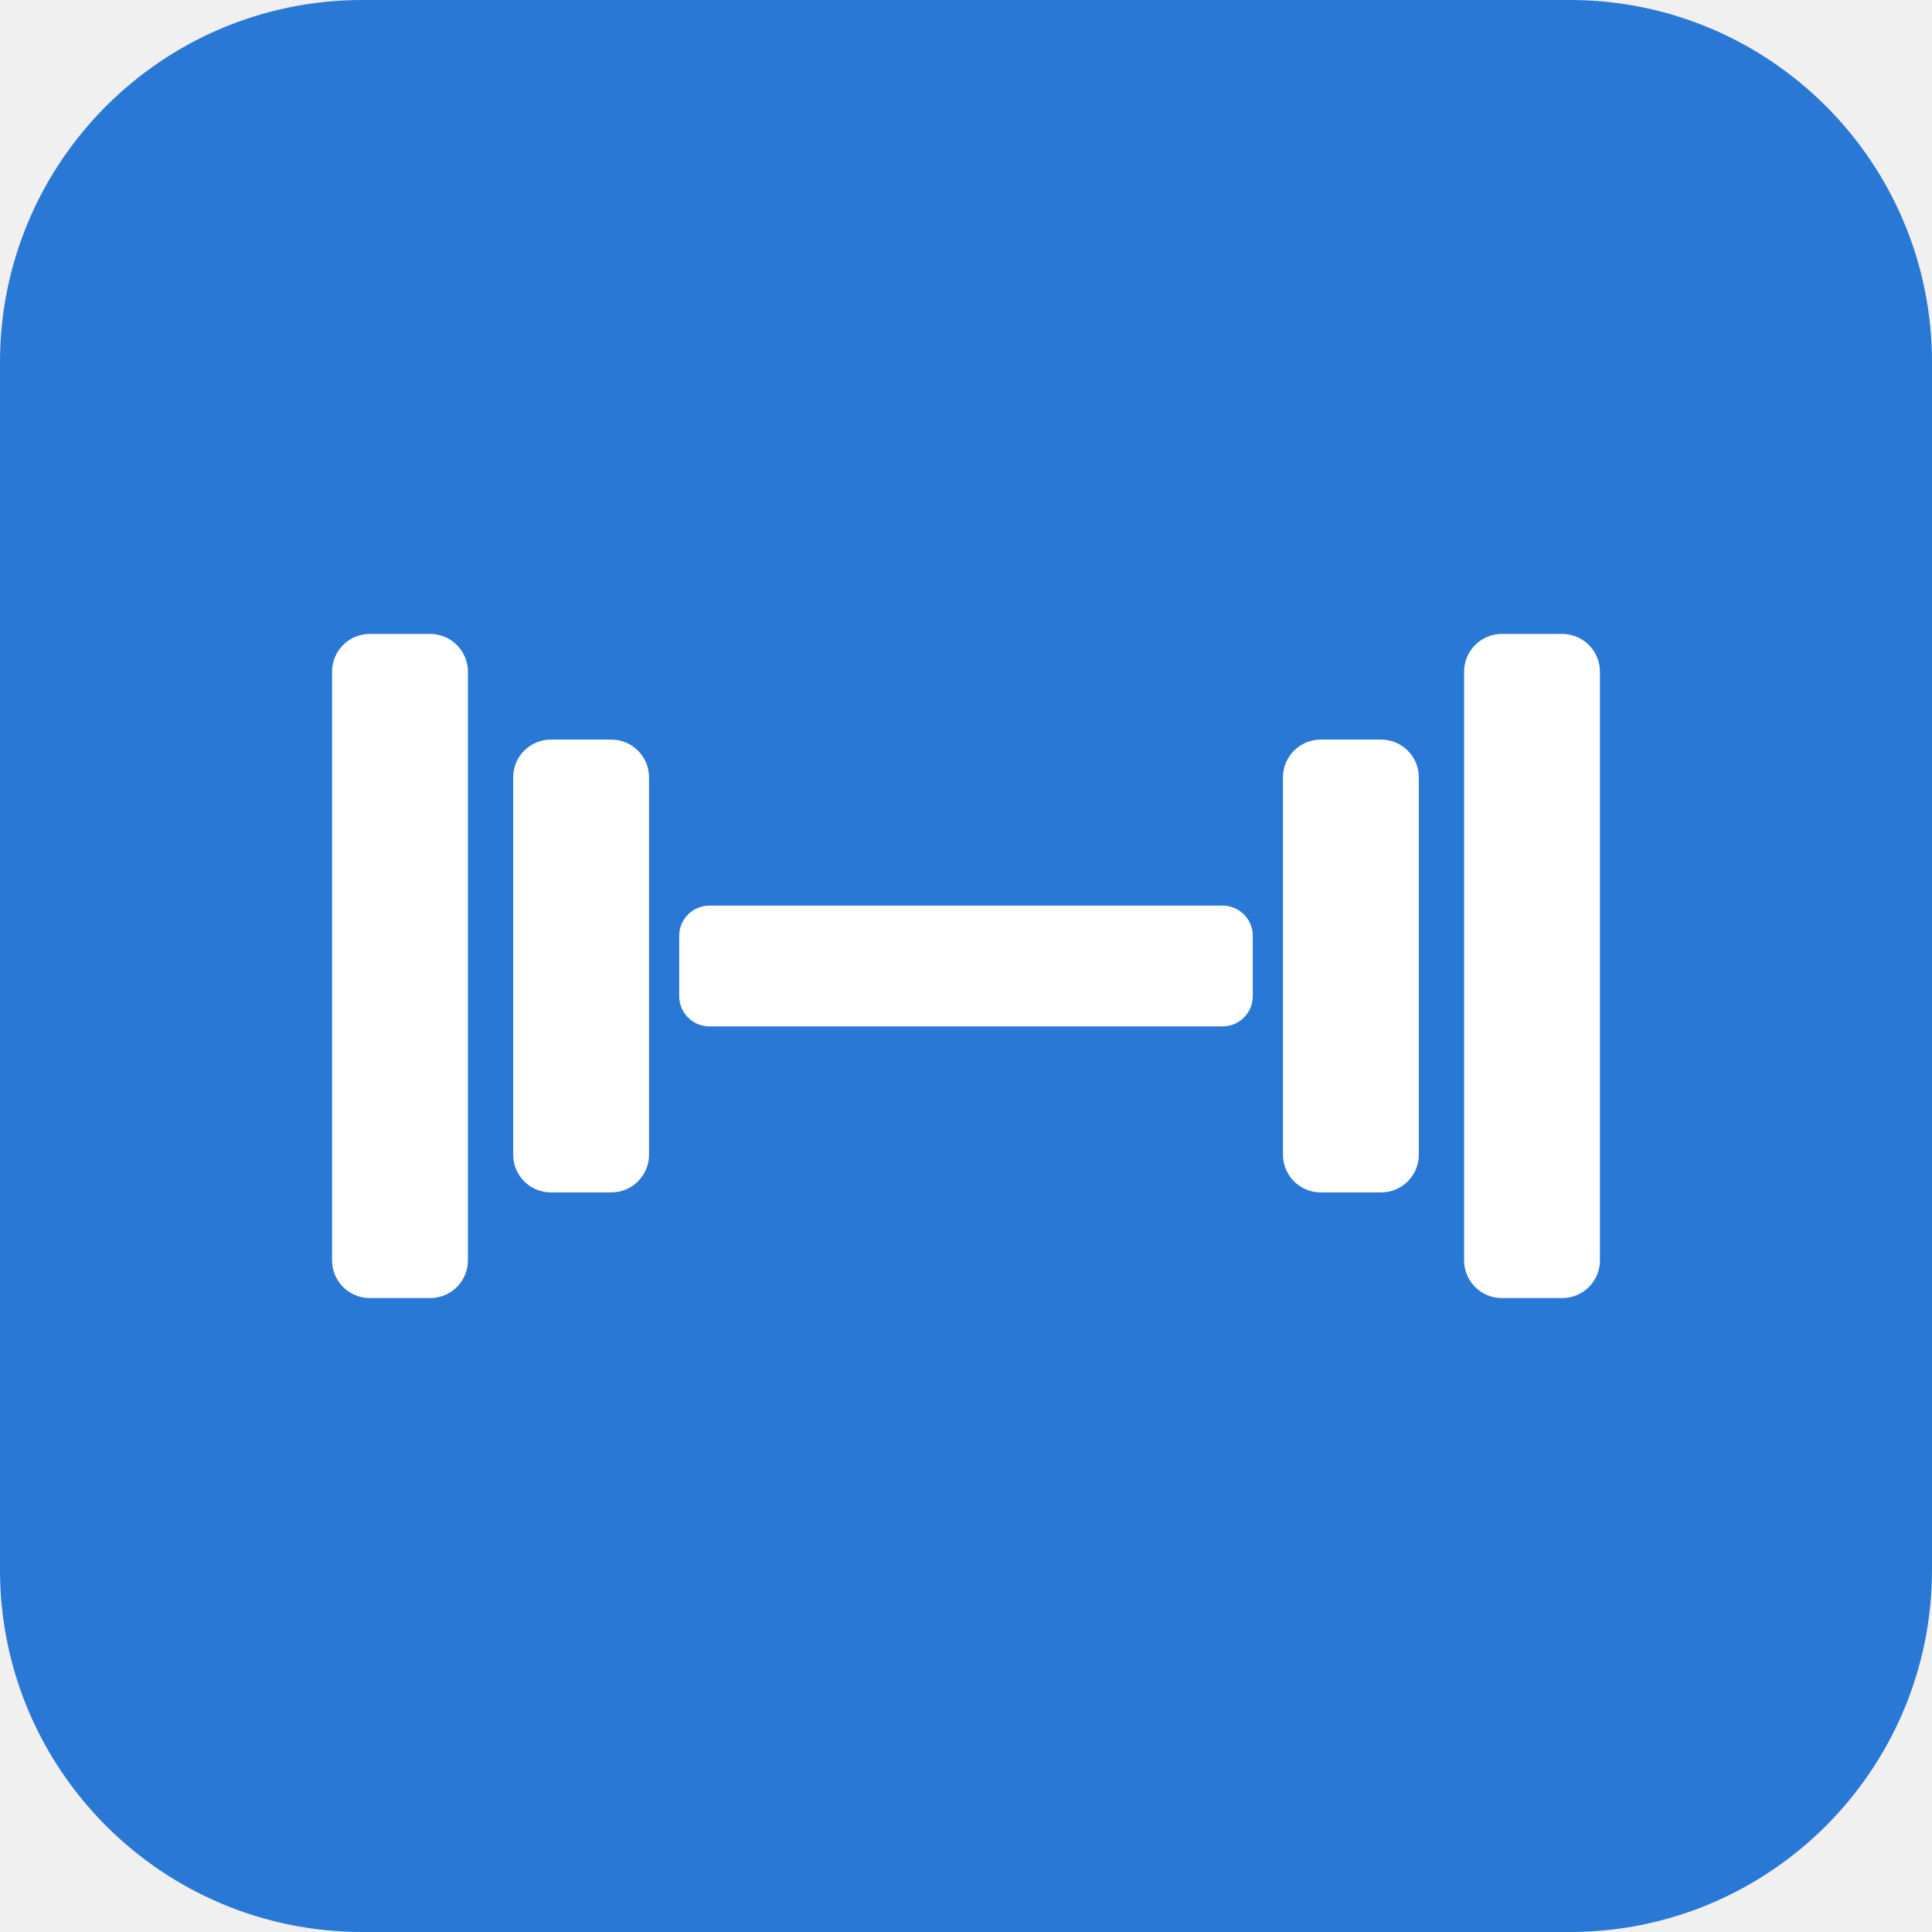
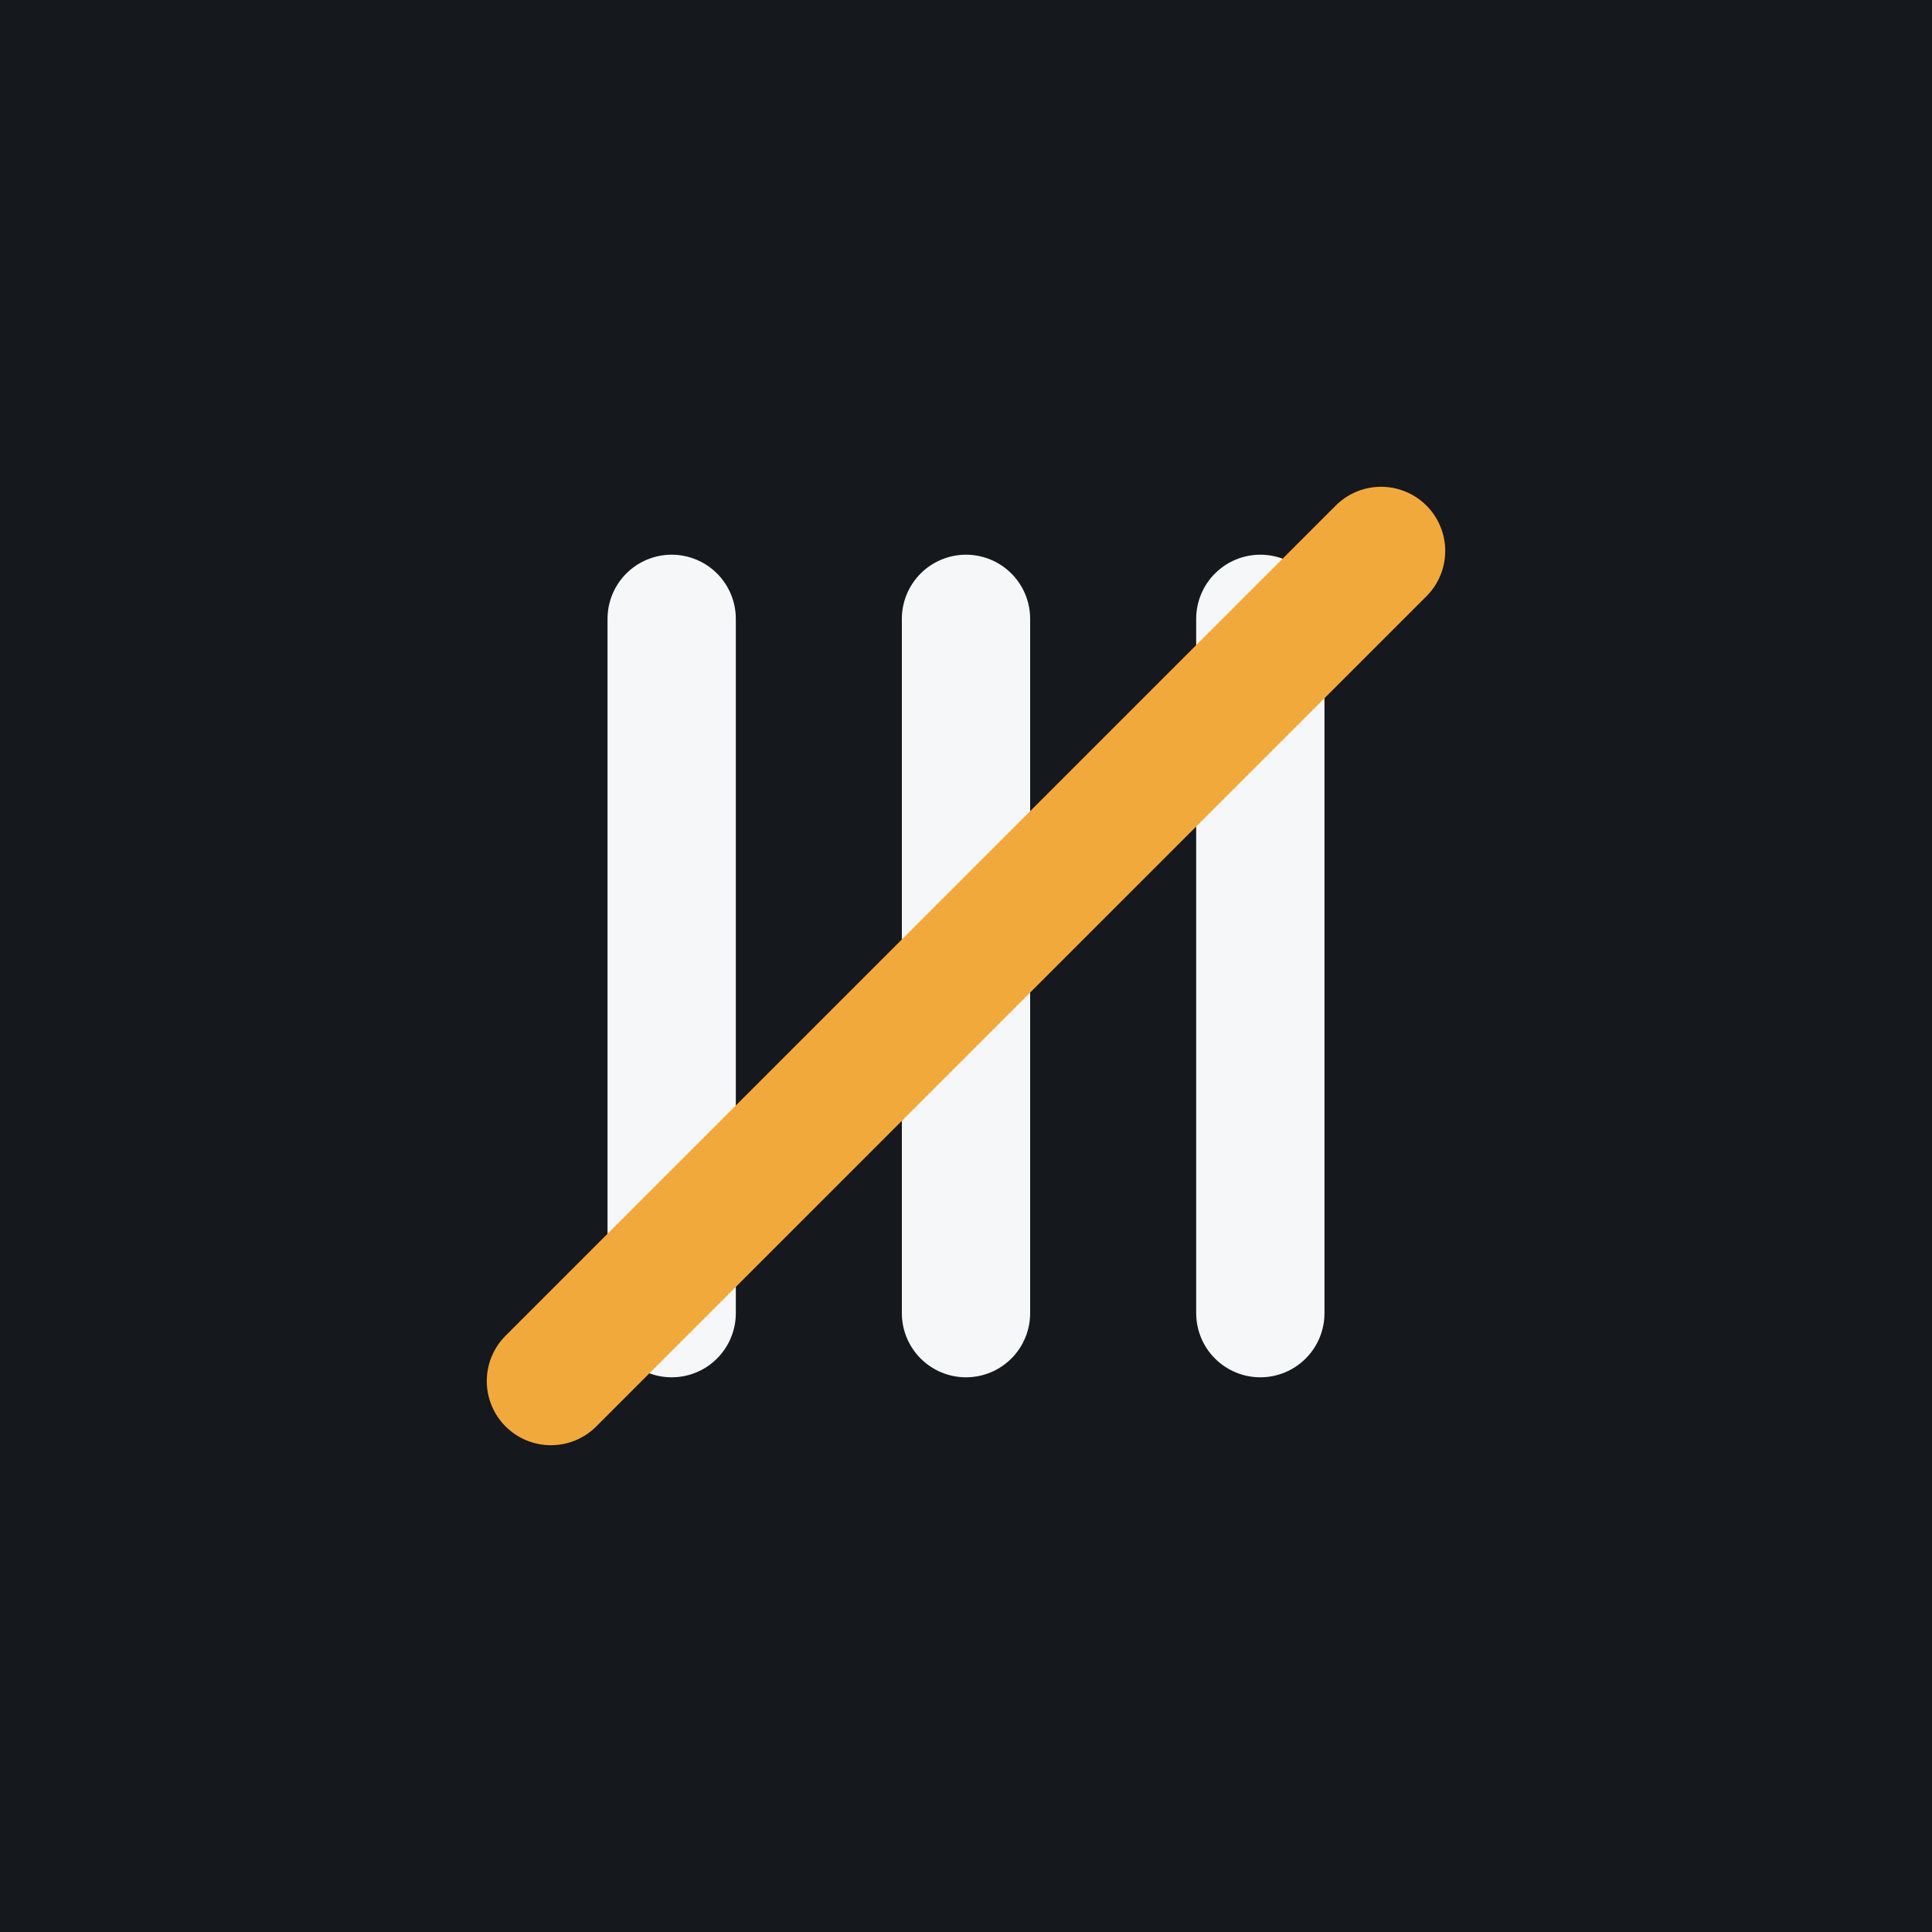
- <svg xmlns="http://www.w3.org/2000/svg" viewBox="0 0 512 512">
-   <rect width="512" height="512" rx="96" fill="#2a78d6" />
-   <g fill="#ffffff">
-     <rect x="88" y="168" width="36" height="176" rx="10" />
-     <rect x="136" y="196" width="36" height="120" rx="10" />
-     <rect x="180" y="240" width="152" height="32" rx="8" />
-     <rect x="340" y="196" width="36" height="120" rx="10" />
-     <rect x="388" y="168" width="36" height="176" rx="10" />
+ <svg xmlns="http://www.w3.org/2000/svg" viewBox="0 0 512 512" role="img" aria-label="Coachlog">
+   <rect width="512" height="512" fill="#15181c" />
+   <g stroke="#f5f7f8" stroke-width="34" stroke-linecap="round">
+     <line x1="178" y1="164" x2="178" y2="348" />
+     <line x1="256" y1="164" x2="256" y2="348" />
+     <line x1="334" y1="164" x2="334" y2="348" />
  </g>
+   <line x1="146" y1="366" x2="366" y2="146" stroke="#f2a93b" stroke-width="34" stroke-linecap="round" />
</svg>
